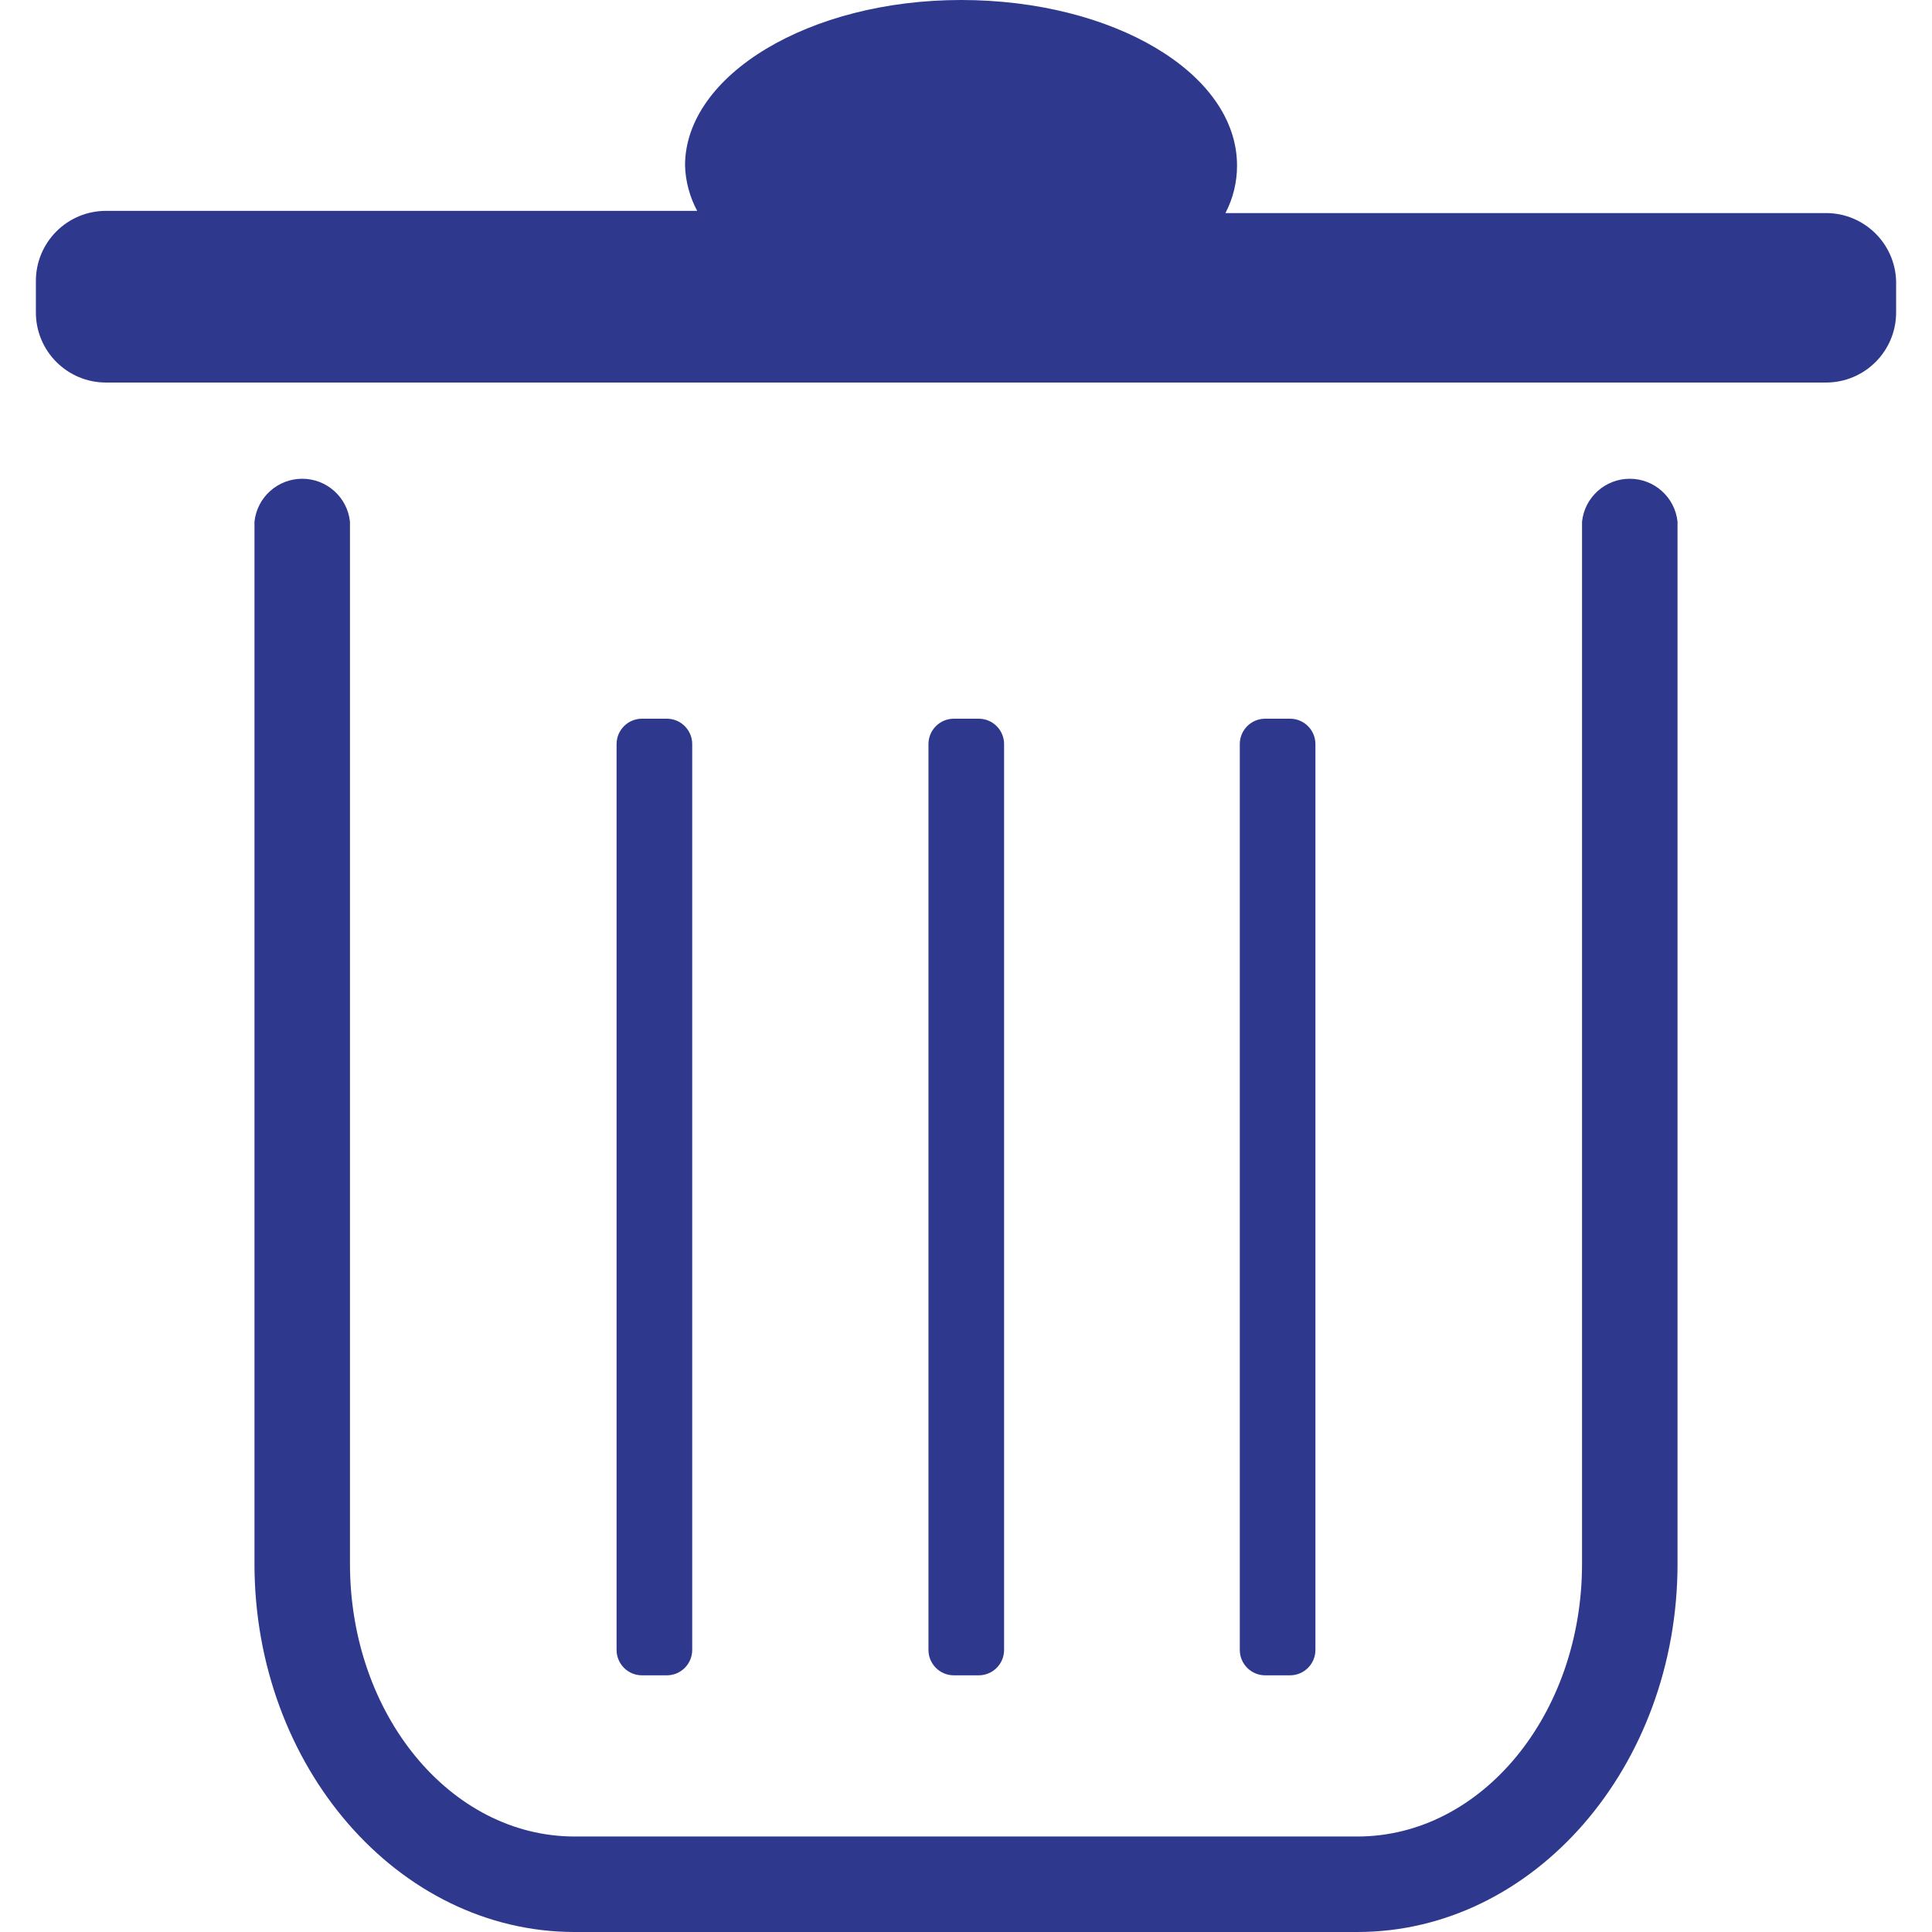
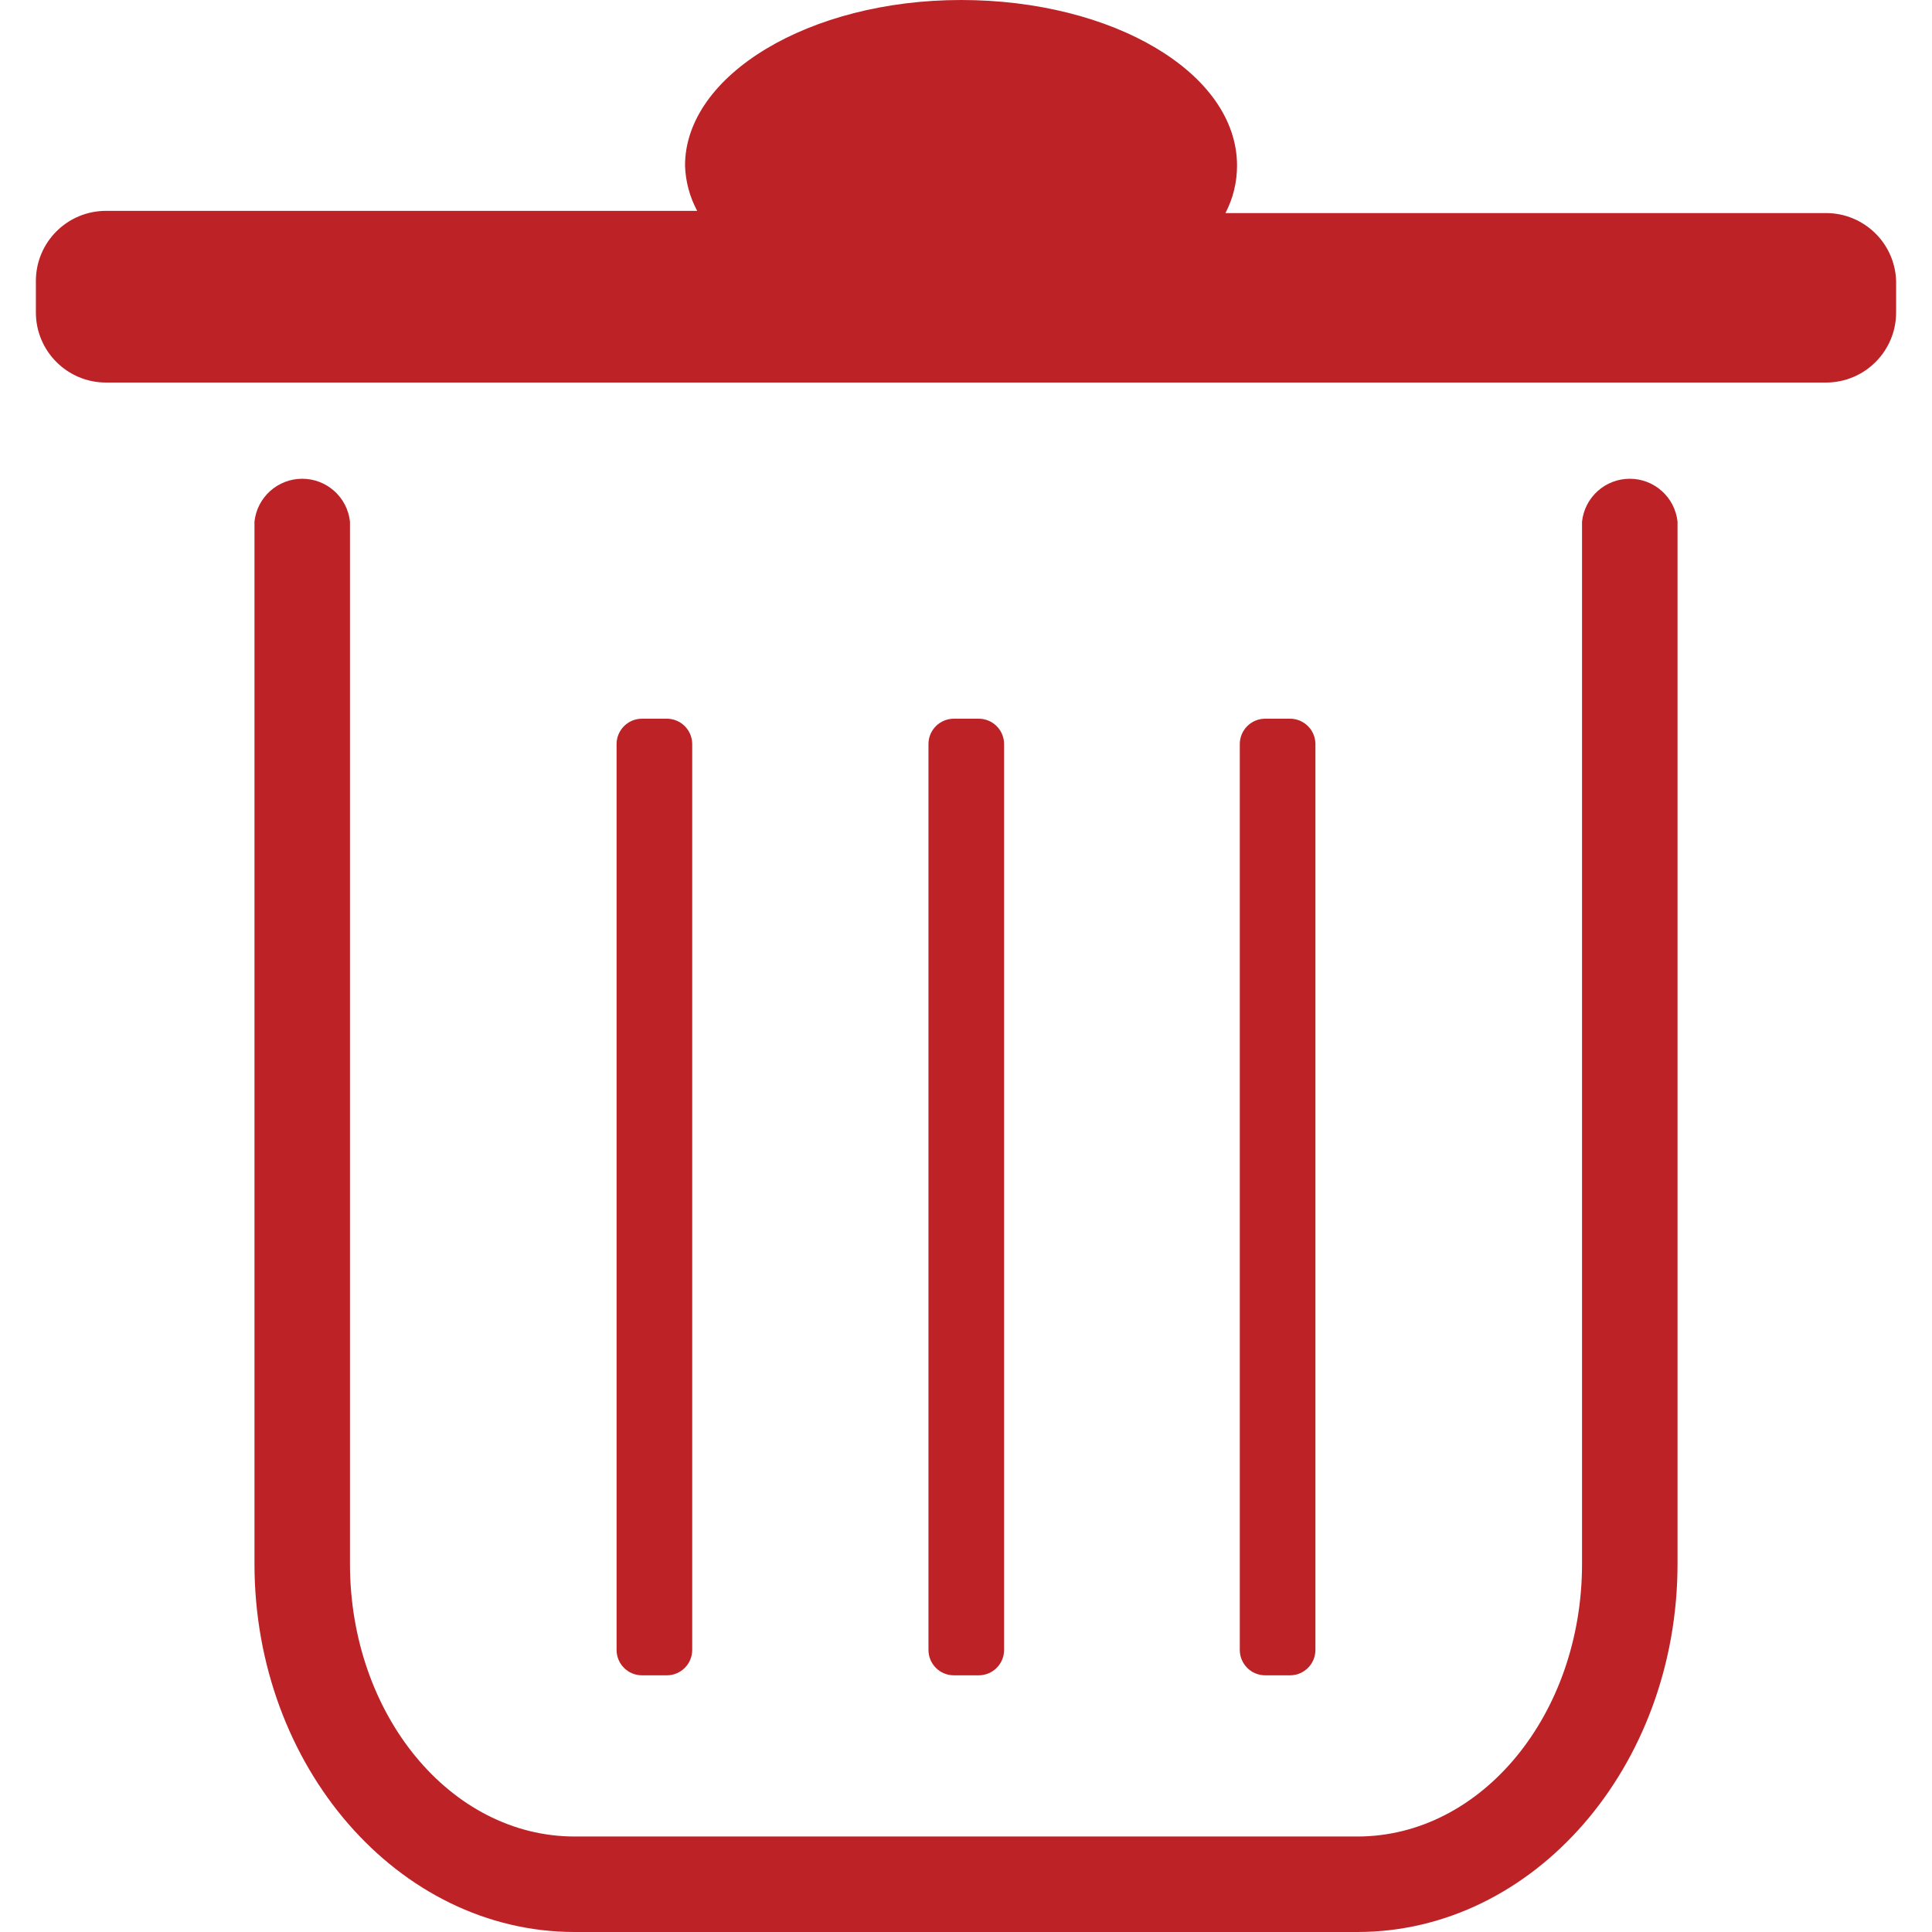
<svg xmlns="http://www.w3.org/2000/svg" viewBox="0 0 35 35">
  <defs>
-     <style>.cls-1{fill:#2e388d;}.cls-2{fill:none;}</style>
+     <style>.cls-1{fill: #bd2227;}  .cls-2{fill:none;}</style>
  </defs>
  <g id="Layer_2" data-name="Layer 2">
    <g id="Layer_1-2" data-name="Layer 1">
      <path class="cls-1" d="M24.59,35H10.41c-3.2,0-5.8-3-5.8-6.67V9.45a.87.87,0,0,1,1.73,0V28.33c0,2.73,1.82,4.94,4.07,4.94H24.59c2.25,0,4.07-2.21,4.07-4.94V9.45a.87.87,0,0,1,1.73,0V28.33C30.39,32,27.79,35,24.59,35Z" />
      <path class="cls-1" d="M34.35,5.09v.57a1.27,1.27,0,0,1-1.27,1.27H1.92A1.27,1.27,0,0,1,.65,5.66V5.09A1.27,1.27,0,0,1,1.92,3.82H12.63A1.86,1.86,0,0,1,12.41,3c0-1.64,2.25-3,5-3s5,1.32,5,3a1.85,1.85,0,0,1-.21.86H33.08A1.27,1.27,0,0,1,34.35,5.09Z" />
      <rect class="cls-1" x="11.17" y="13.02" width="1.37" height="17.33" rx="0.46" />
      <rect class="cls-1" x="16.82" y="13.02" width="1.37" height="17.33" rx="0.46" />
      <rect class="cls-1" x="22.46" y="13.02" width="1.37" height="17.33" rx="0.46" />
      <path class="cls-2" d="M0,0V35H35V0ZM25.22,31V29.88" />
    </g>
  </g>
</svg>
